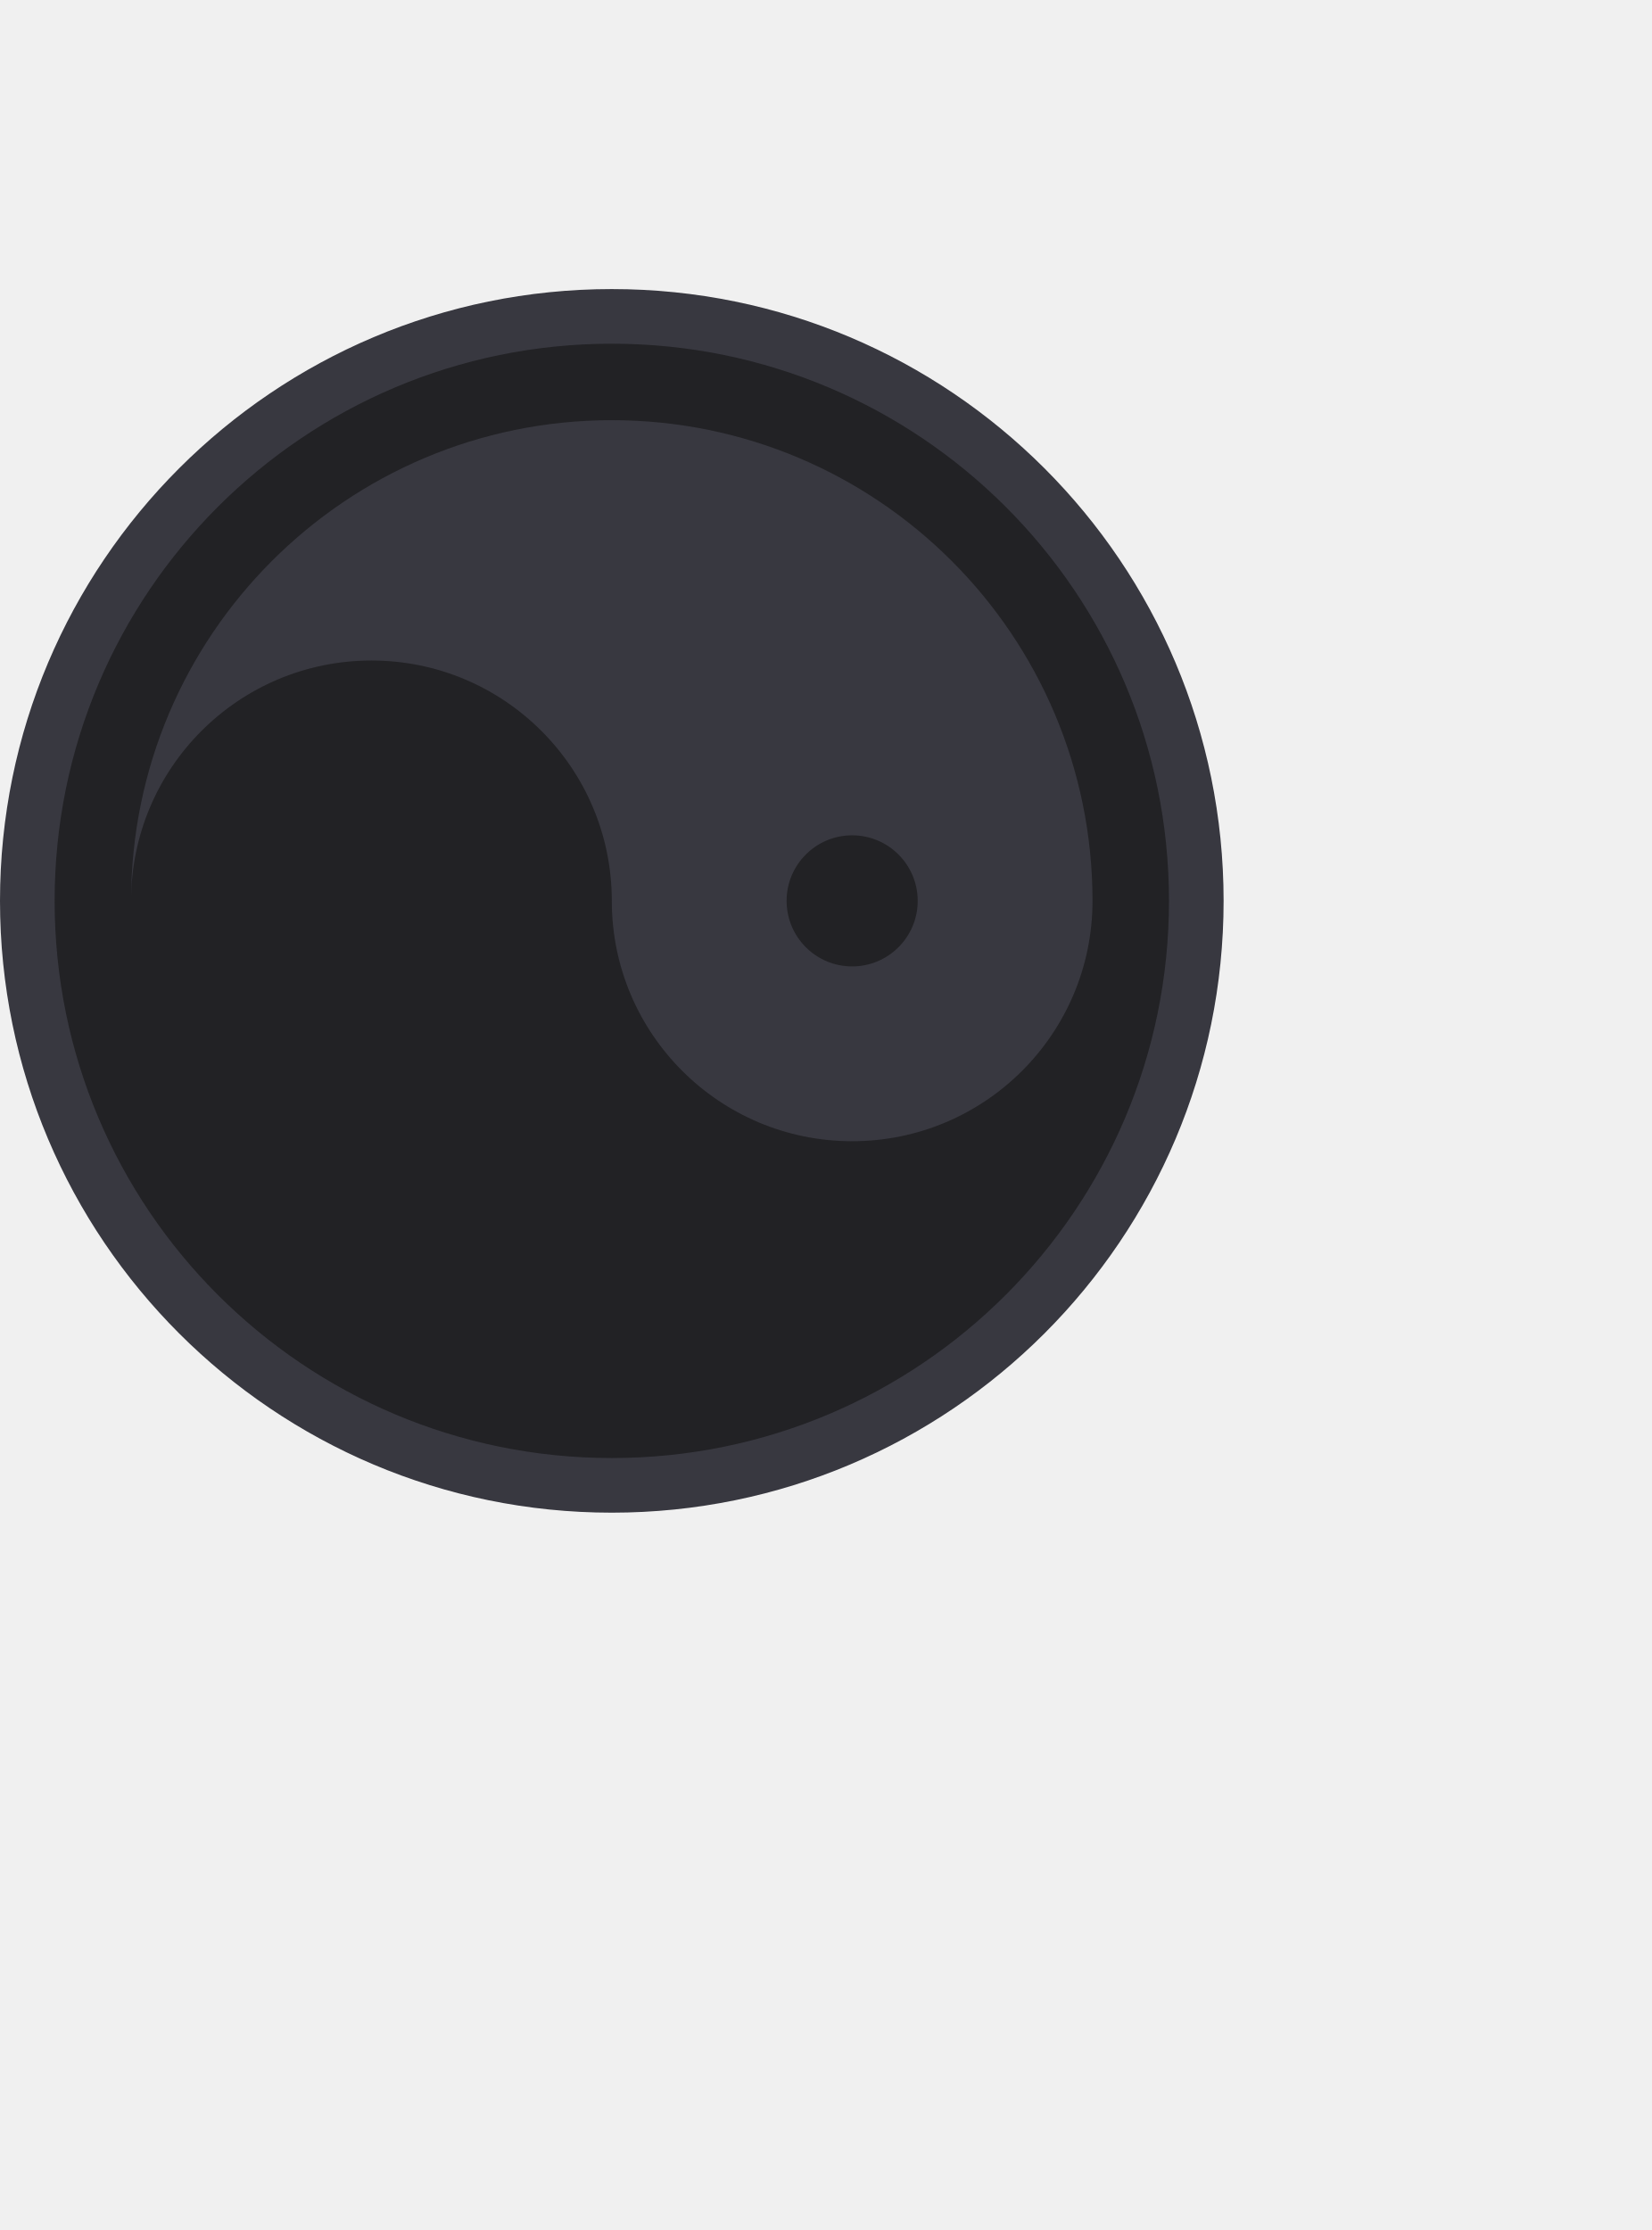
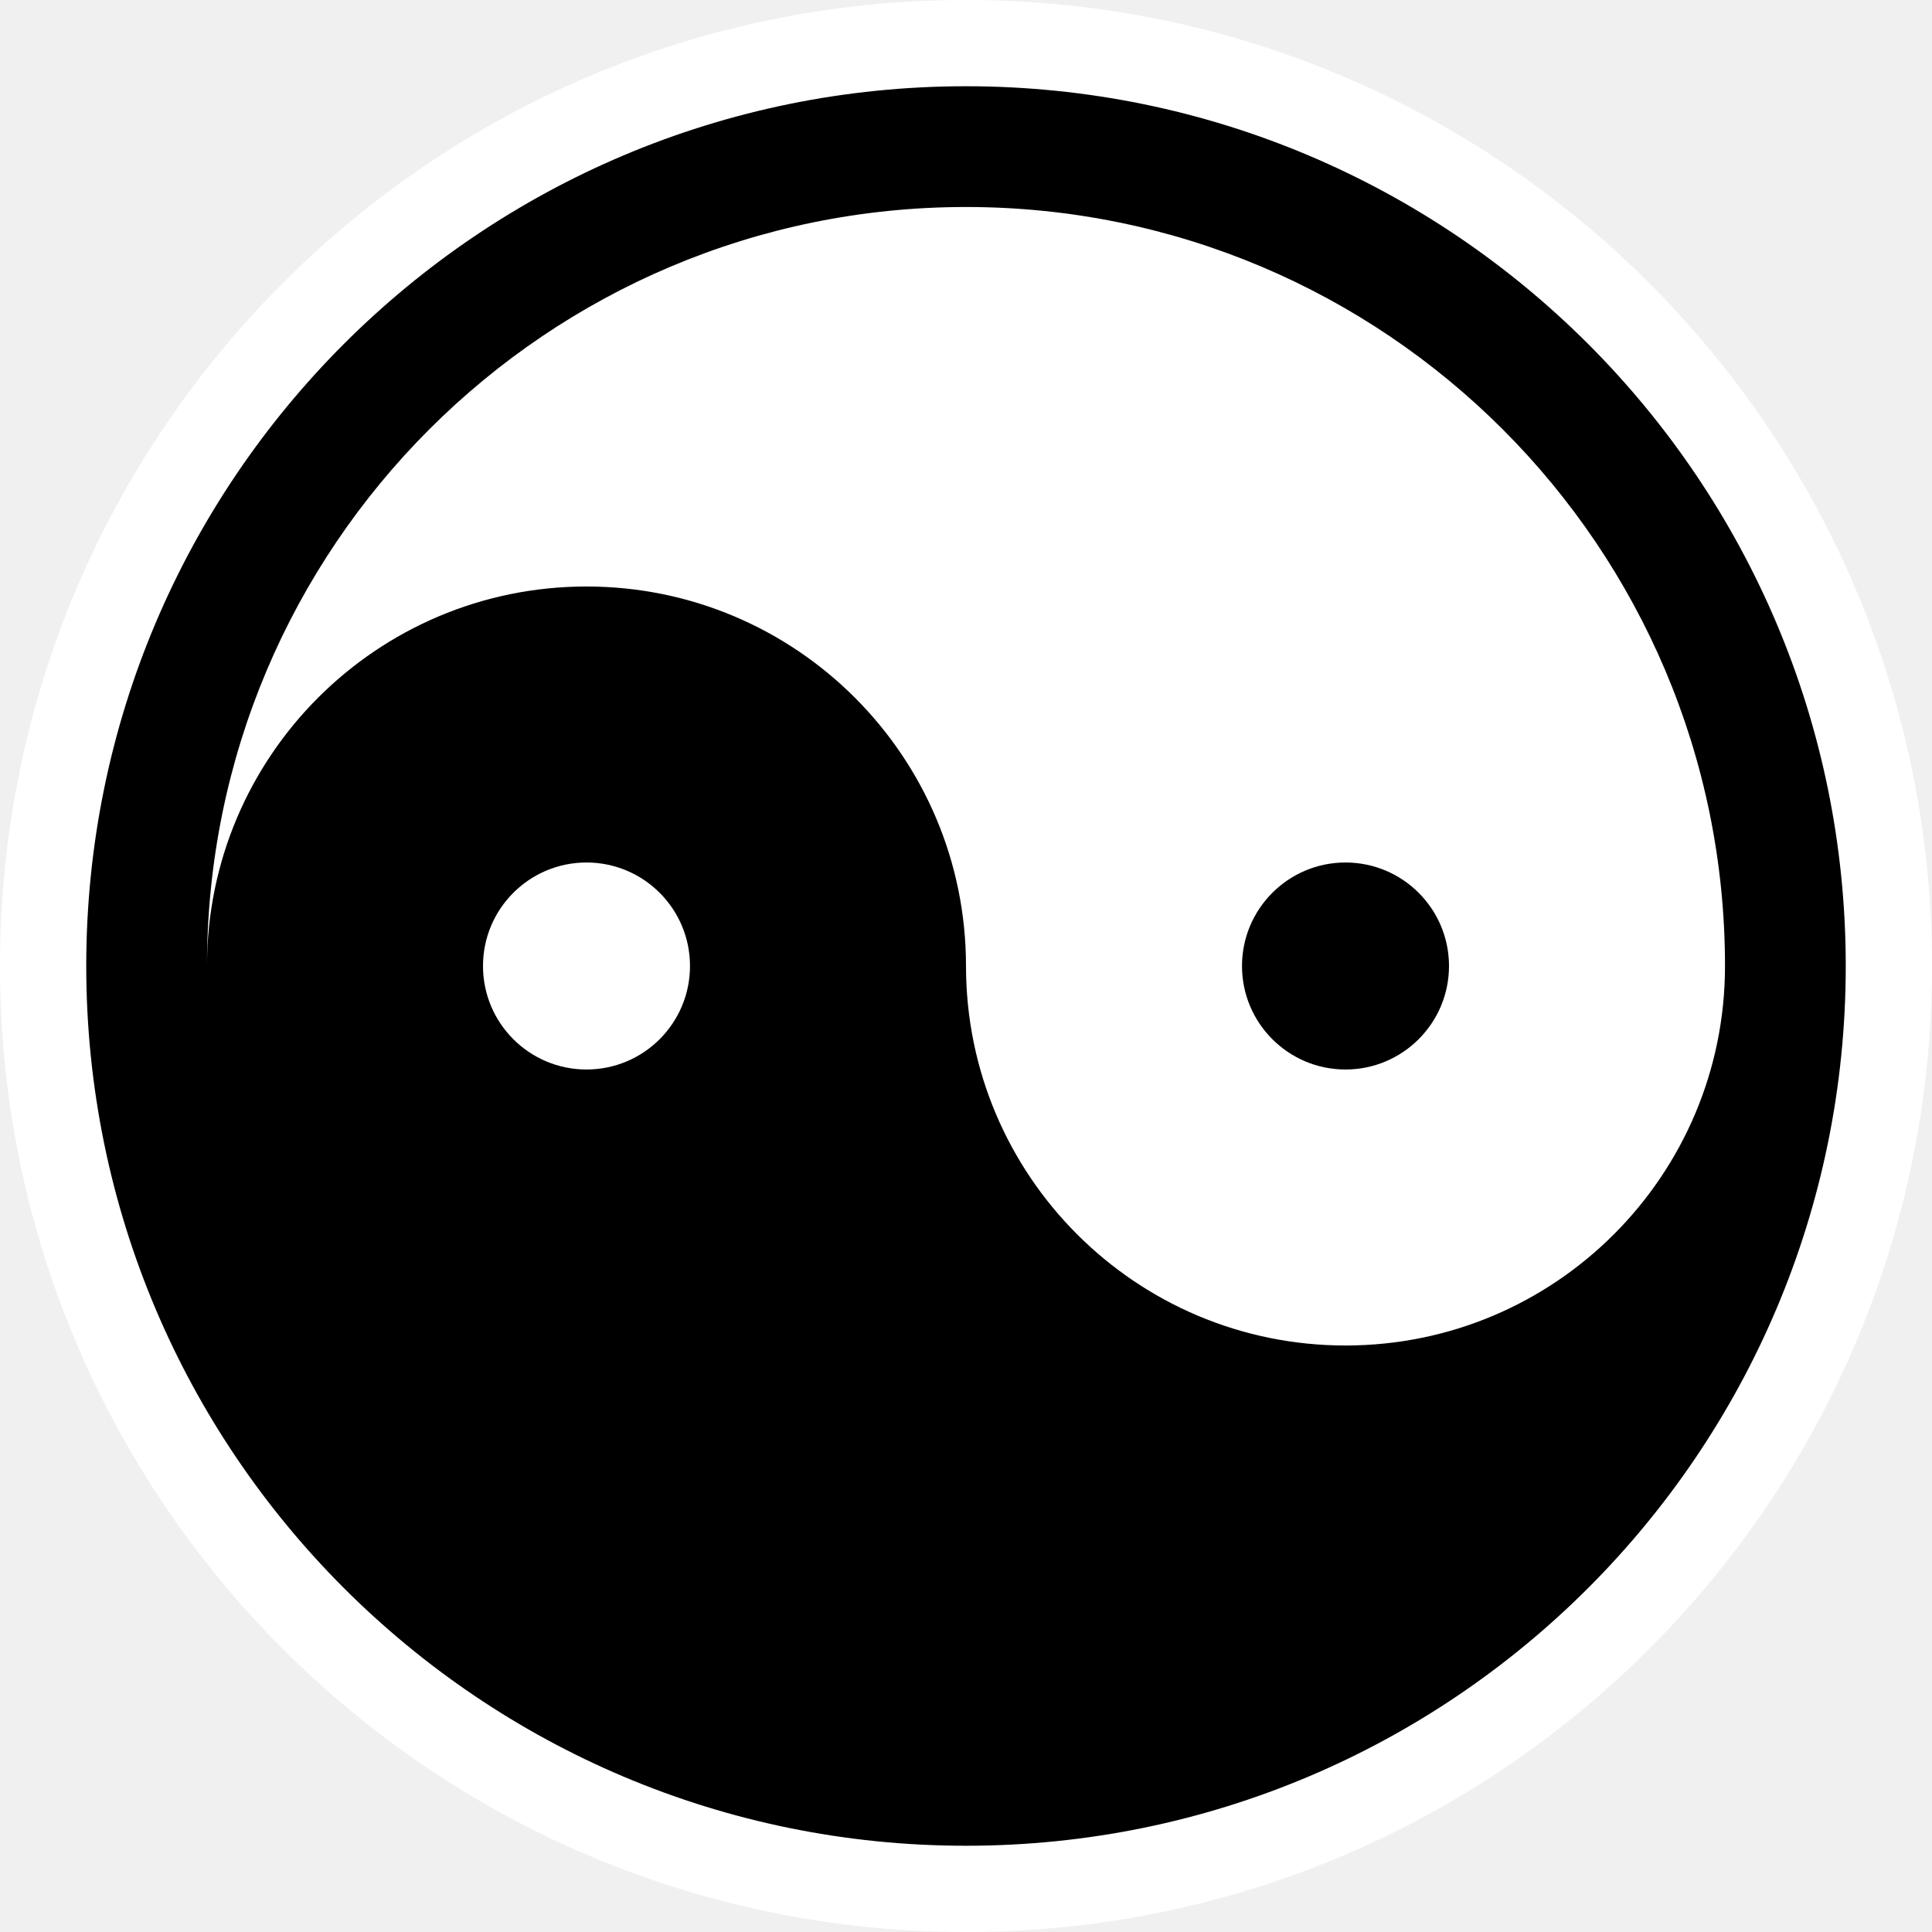
- <svg xmlns="http://www.w3.org/2000/svg" fill="none" height="1080" viewBox="0 0 1080 1080" width="800">
-   <g transform="scale(28.5714)">
-     <circle cx="14" cy="14" r="13" fill="rgb(34,34,37)" />
-     <circle cx="8.5" cy="14" r="1.5" transform="rotate(-180 8.5 14)" fill="rgb(34,34,37)" />
-     <path clip-rule="evenodd" d="M14 0C6.268 0 0 6.268 0 14C0 21.732 6.268 28 14 28C21.732 28 28 21.732 28 14C28 6.268 21.732 0 14 0ZM14 1.25C6.958 1.25 1.25 6.958 1.25 14C1.25 21.042 6.958 26.75 14 26.75C21.042 26.75 26.75 21.042 26.75 14C26.75 6.958 21.042 1.25 14 1.25Z" fill-rule="evenodd" fill="rgb(56,56,64)" />
-     <path clip-rule="evenodd" d="M14 14C14 17.038 16.462 19.5 19.5 19.5C22.538 19.5 25 17.038 25 14C25 7.925 20.075 3 14 3C7.925 3 3 7.925 3 14C3 10.962 5.462 8.5 8.5 8.5C11.538 8.5 14 10.962 14 14ZM19.5 12.5C18.672 12.5 18 13.172 18 14C18 14.828 18.672 15.5 19.5 15.5C20.328 15.5 21 14.828 21 14C21 13.172 20.328 12.5 19.5 12.5Z" fill-rule="evenodd" fill="rgb(56,56,64)" />
-   </g>
+ <svg xmlns="http://www.w3.org/2000/svg" fill="none" height="28" view-box="0 0 28 28" width="28" transform="rotate(180deg)">
+   <circle cx="14" cy="14" r="13" fill="black" />
+   <circle cx="8.5" cy="14" r="1.5" transform="rotate(-180 8.5 14)" fill="white" />
+   <path clip-rule="evenodd" d="M14 0C6.268 0 0 6.268 0 14C0 21.732 6.268 28   14 28C21.732 28 28 21.732 28 14C28 6.268 21.732 0 14 0ZM14 1.25C6.958 1.25   1.25 6.958 1.25 14C1.25 21.042 6.958 26.75 14 26.75C21.042 26.75 26.75   21.042 26.75 14C26.75 6.958 21.042 1.25 14 1.25Z" fill-rule="evenodd" fill="white" />
+   <path clip-rule="evenodd" d="M14 14C14 17.038 16.462 19.5 19.5 19.5C22.538 19.5 25 17.038 25 14C25 7.925 20.075 3 14 3C7.925 3 3 7.925 3 14C3 10.962 5.462 8.5 8.5 8.5C11.538 8.5 14 10.962 14 14ZM19.5 12.5C18.672 12.5 18 13.172 18 14C18 14.828 18.672 15.5 19.5 15.5C20.328 15.5 21 14.828 21 14C21 13.172 20.328 12.5 19.5 12.5Z" fill-rule="evenodd" fill="white" />
</svg>
